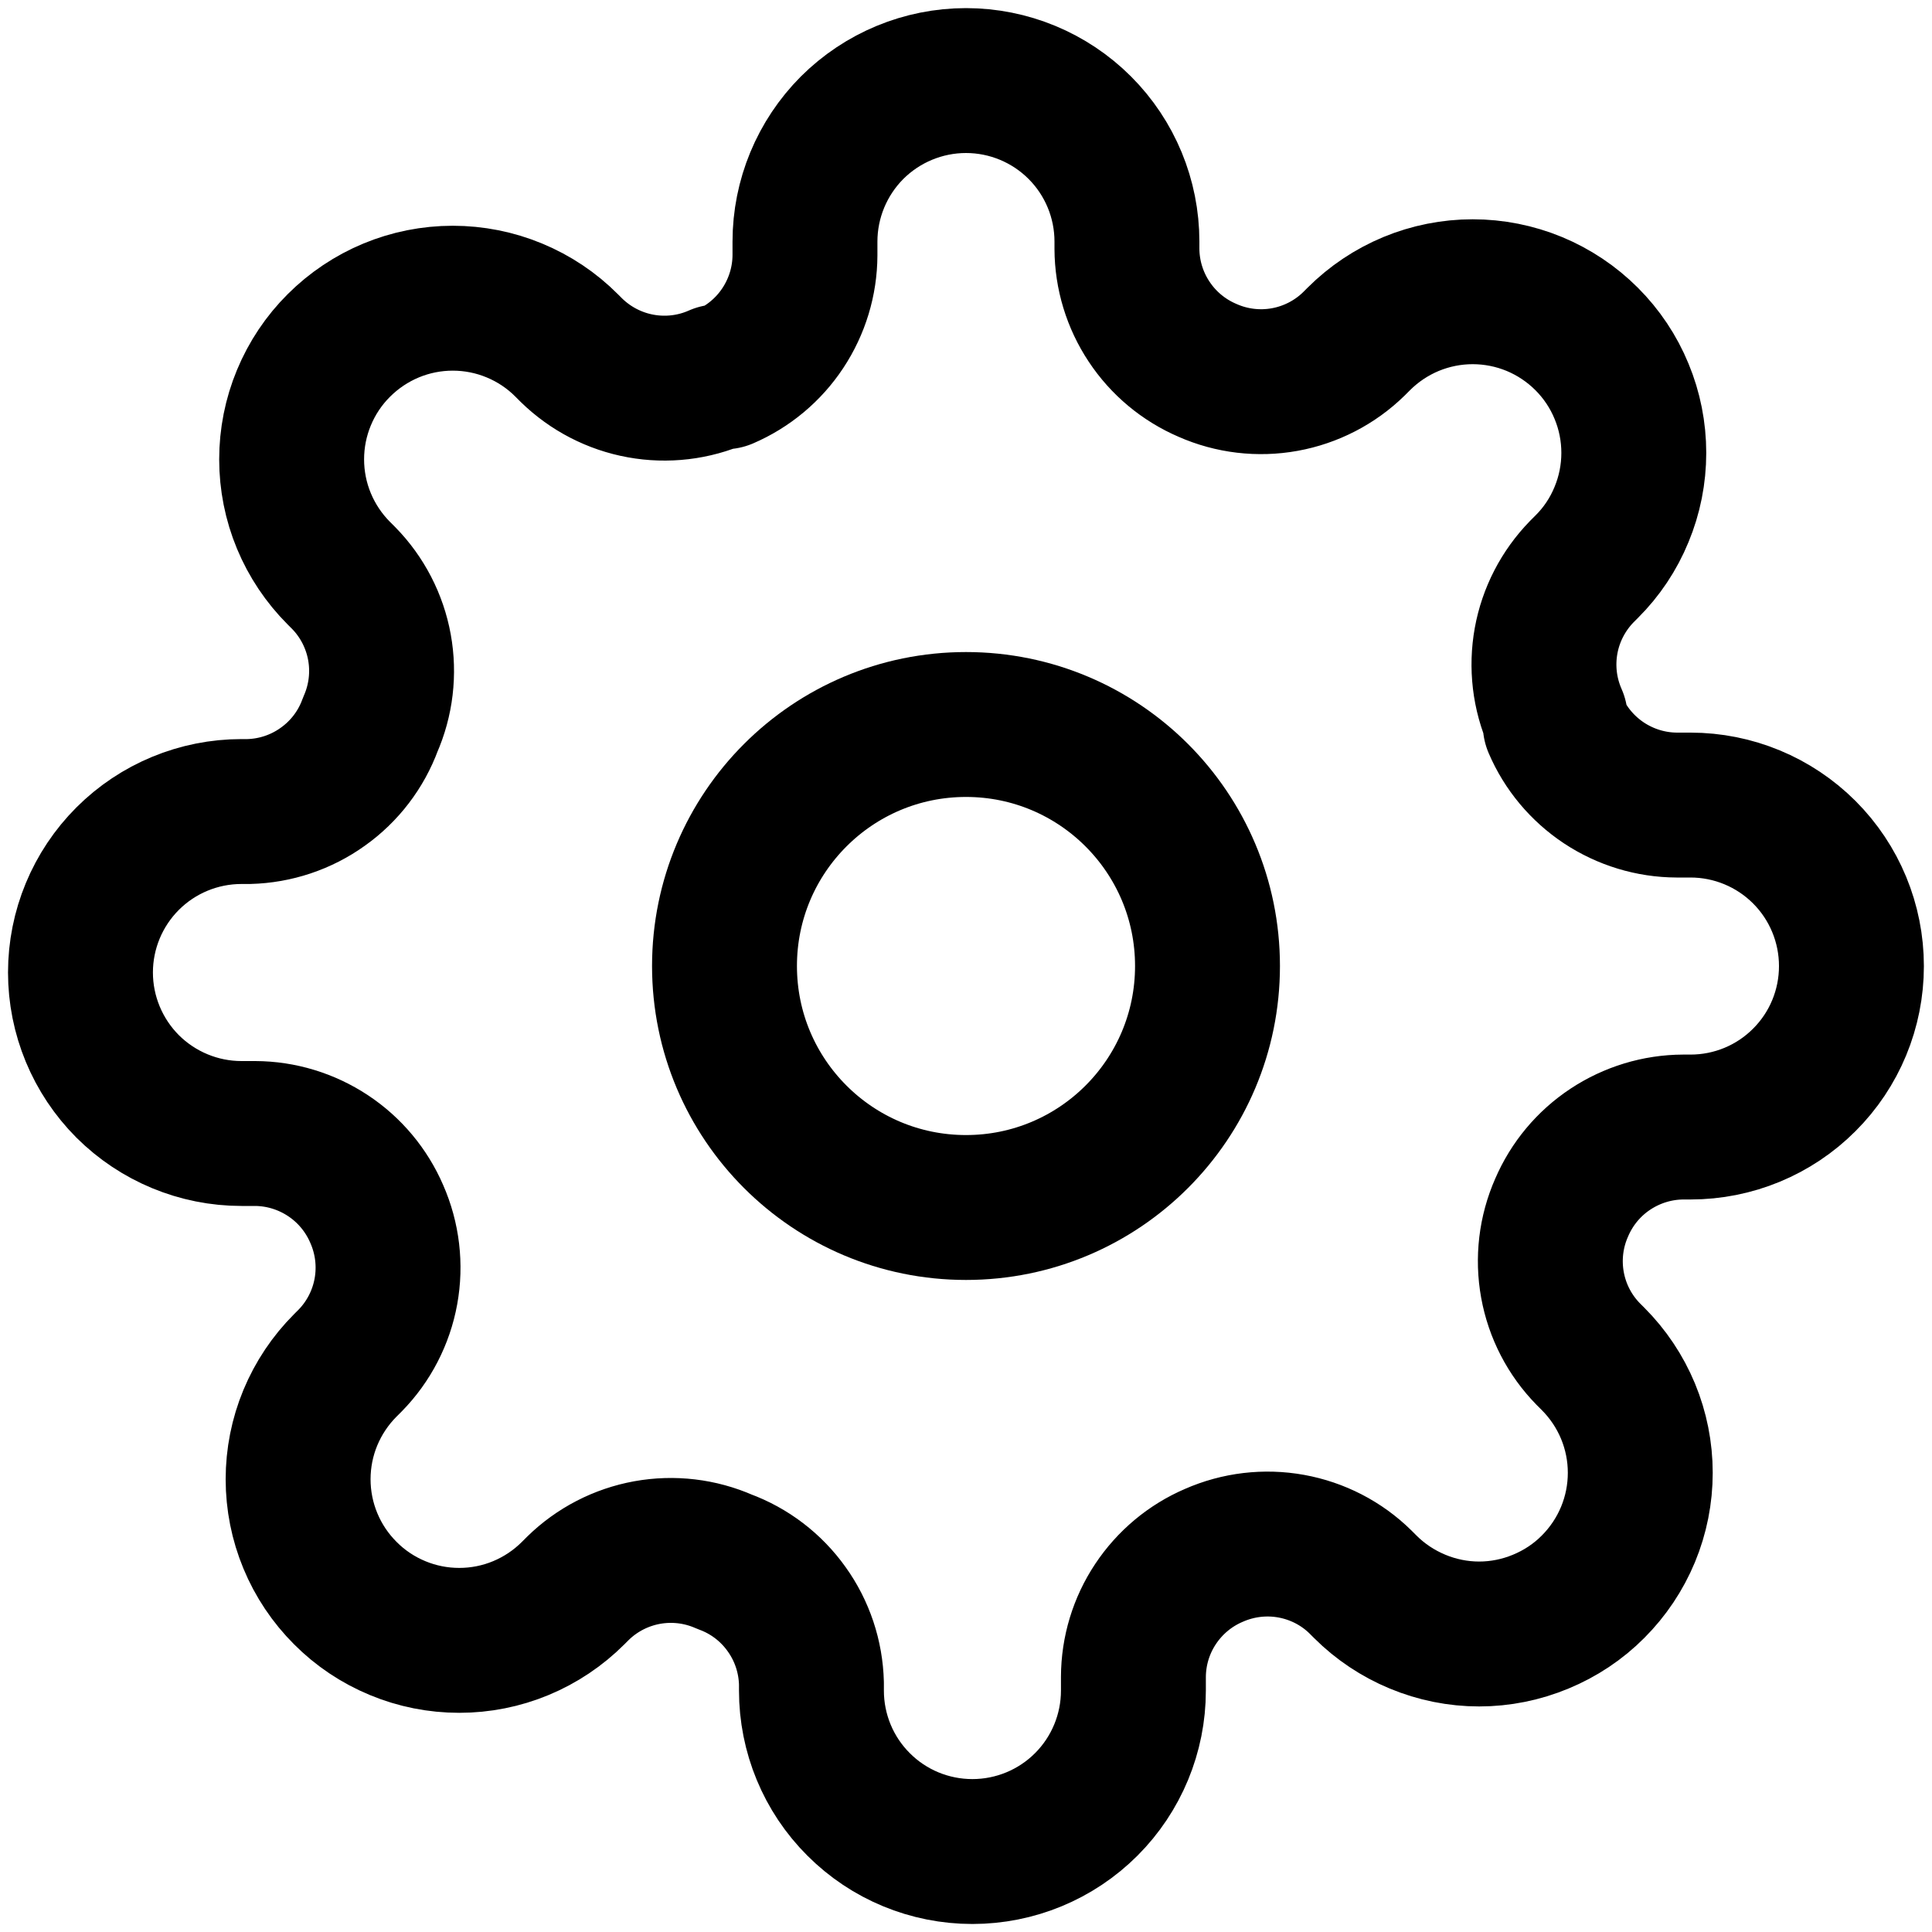
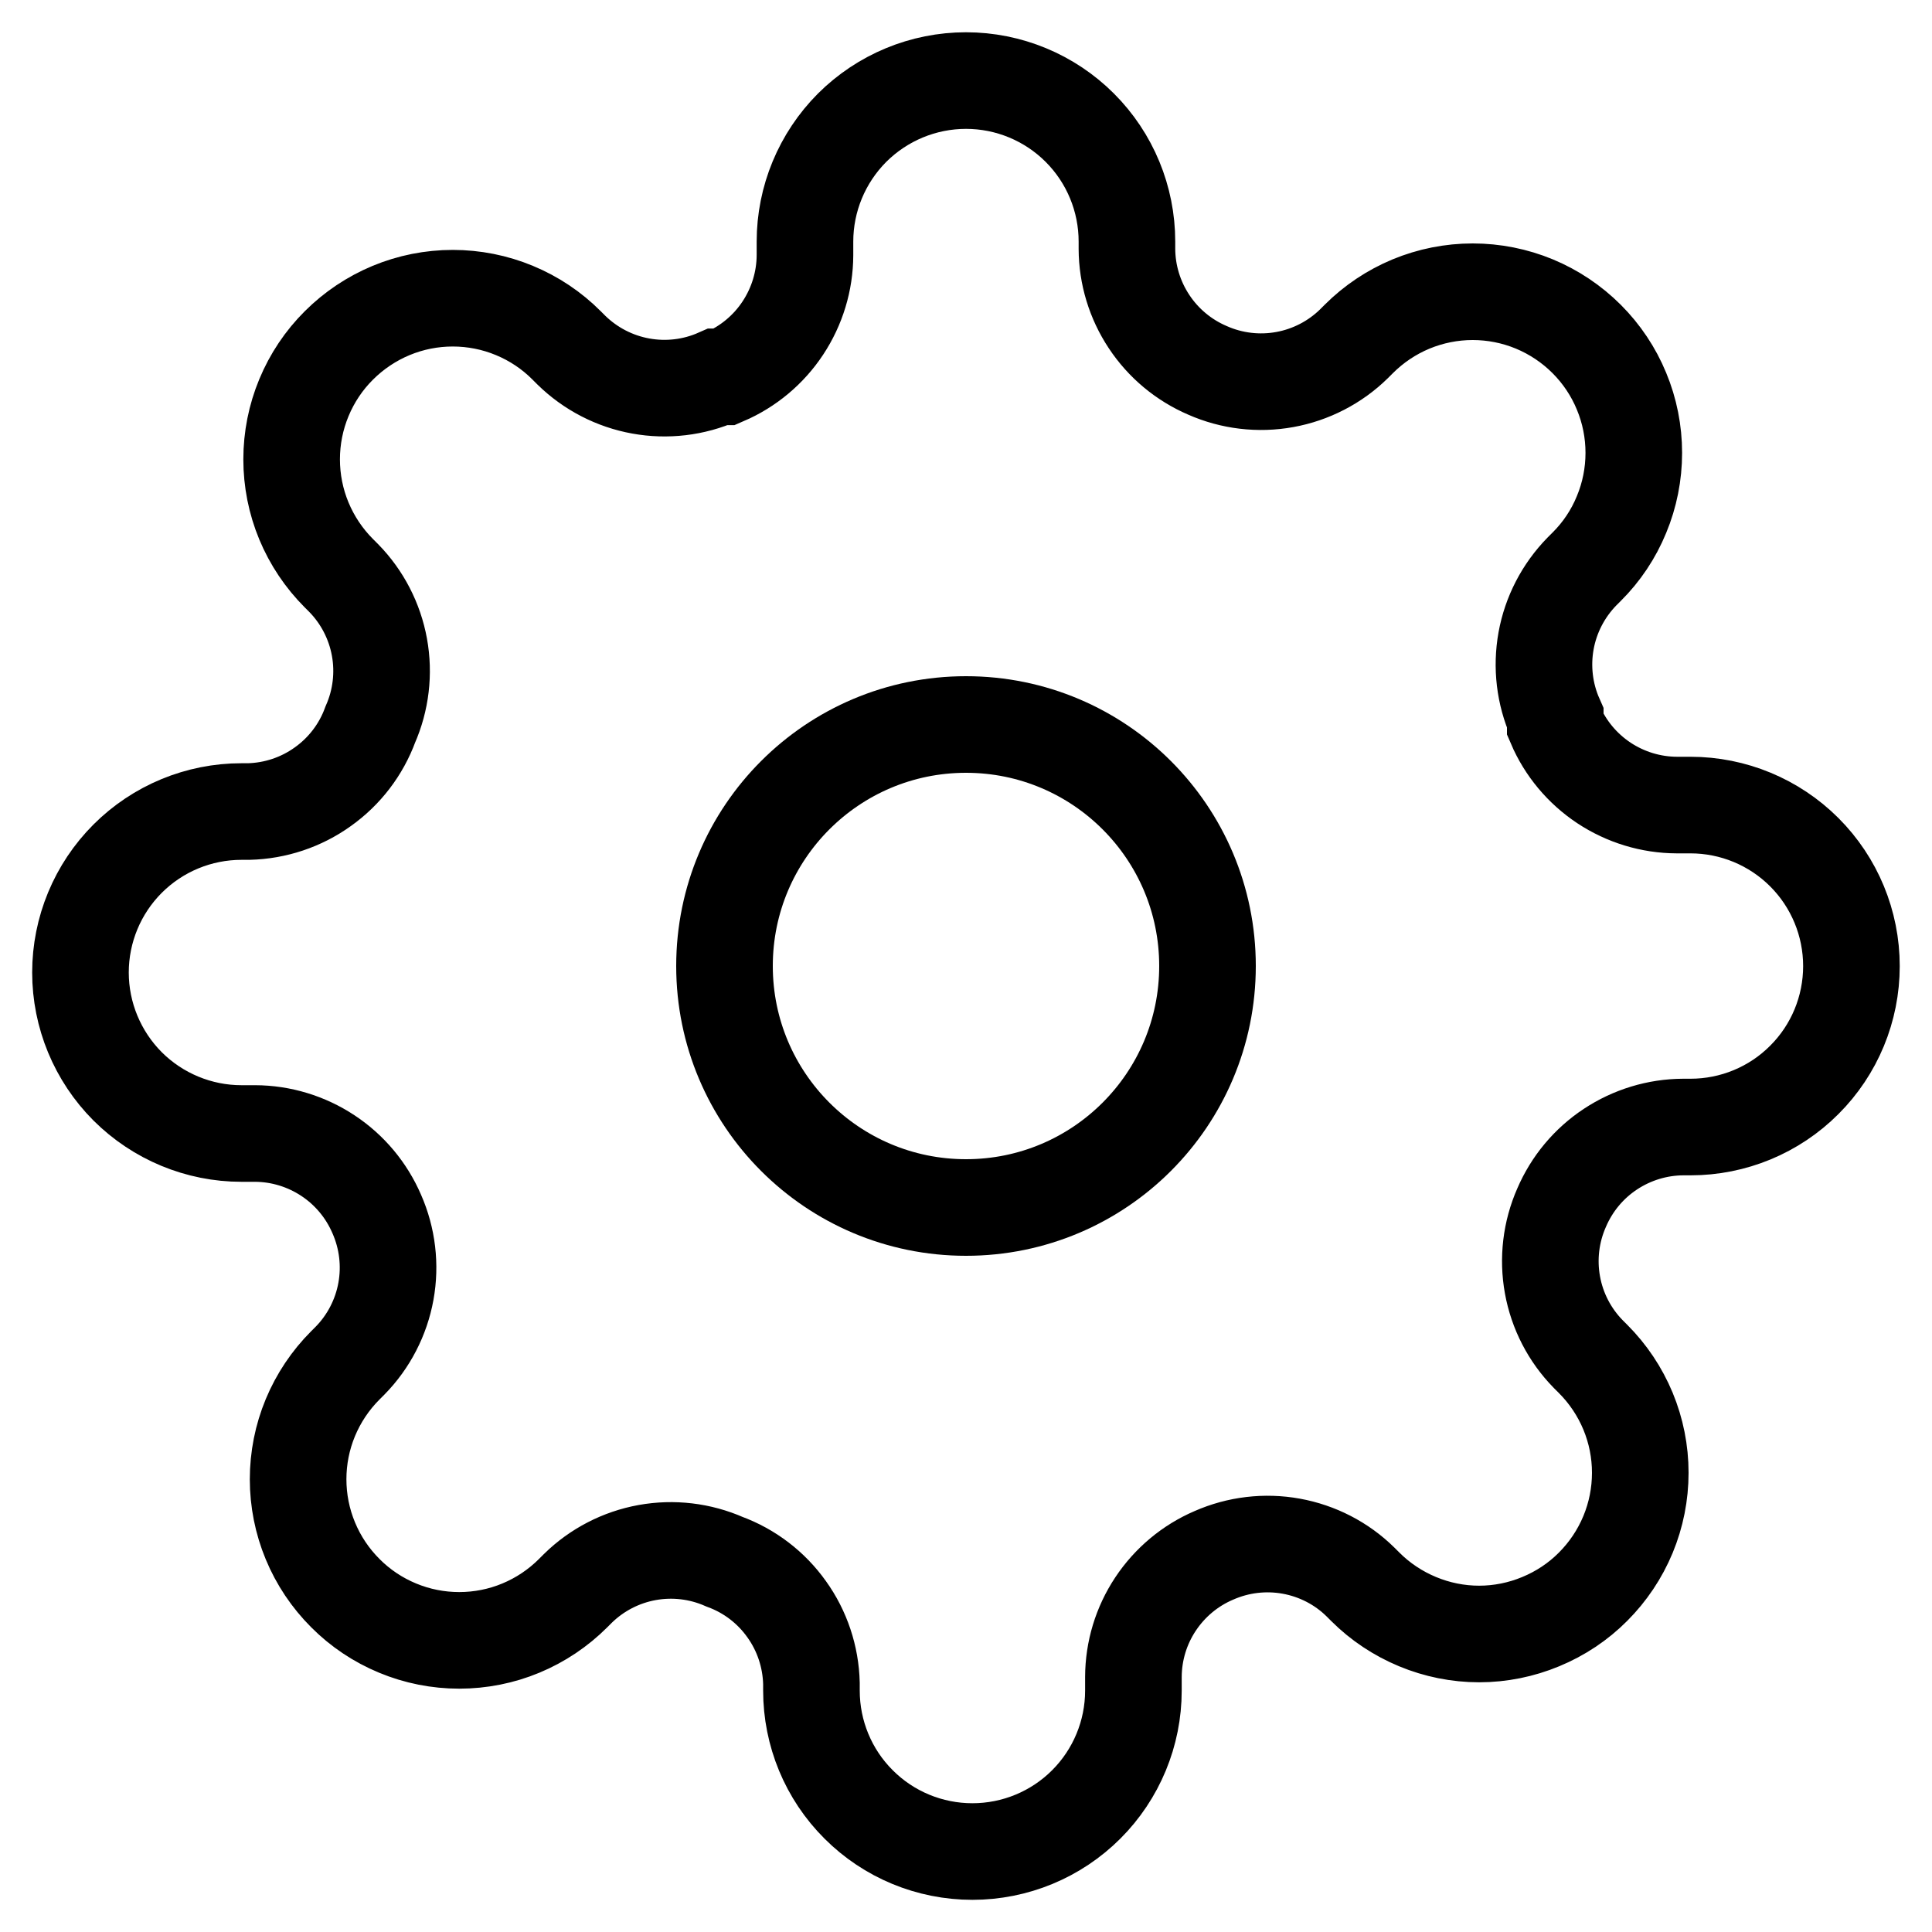
<svg xmlns="http://www.w3.org/2000/svg" width="20" height="20" viewBox="0 0 20 20" fill="none">
-   <path d="M10 12.5C11.381 12.5 12.5 11.381 12.5 10C12.5 8.619 11.381 7.5 10 7.5C8.619 7.5 7.5 8.619 7.5 10C7.5 11.381 8.619 12.5 10 12.5Z" stroke="#000" stroke-width="1.5" stroke-linecap="round" stroke-linejoin="round" />
-   <path d="M16.166 12.501C16.055 12.752 16.022 13.031 16.071 13.301C16.12 13.572 16.249 13.821 16.441 14.017L16.491 14.067C16.646 14.222 16.769 14.406 16.853 14.608C16.937 14.811 16.98 15.027 16.98 15.246C16.98 15.466 16.937 15.682 16.853 15.885C16.769 16.087 16.646 16.271 16.491 16.426C16.337 16.581 16.153 16.703 15.95 16.787C15.748 16.871 15.531 16.915 15.312 16.915C15.093 16.915 14.876 16.871 14.674 16.787C14.472 16.703 14.288 16.581 14.133 16.426L14.083 16.376C13.887 16.183 13.637 16.055 13.367 16.006C13.097 15.957 12.818 15.99 12.566 16.101C12.32 16.206 12.11 16.382 11.962 16.605C11.813 16.829 11.734 17.091 11.733 17.359V17.501C11.733 17.943 11.557 18.367 11.245 18.679C10.932 18.992 10.508 19.167 10.066 19.167C9.624 19.167 9.2 18.992 8.888 18.679C8.575 18.367 8.4 17.943 8.4 17.501V17.426C8.393 17.15 8.304 16.882 8.143 16.658C7.983 16.433 7.759 16.262 7.5 16.167C7.248 16.056 6.97 16.023 6.699 16.072C6.429 16.121 6.179 16.25 5.983 16.442L5.933 16.492C5.778 16.647 5.594 16.77 5.392 16.854C5.19 16.938 4.973 16.981 4.754 16.981C4.535 16.981 4.318 16.938 4.116 16.854C3.913 16.77 3.729 16.647 3.575 16.492C3.42 16.337 3.297 16.154 3.213 15.951C3.129 15.749 3.086 15.532 3.086 15.313C3.086 15.094 3.129 14.877 3.213 14.675C3.297 14.473 3.42 14.289 3.575 14.134L3.625 14.084C3.817 13.888 3.946 13.638 3.995 13.368C4.044 13.098 4.011 12.819 3.9 12.567C3.794 12.321 3.619 12.111 3.395 11.963C3.171 11.815 2.909 11.735 2.641 11.734H2.5C2.058 11.734 1.634 11.558 1.321 11.246C1.009 10.933 0.833 10.509 0.833 10.067C0.833 9.625 1.009 9.201 1.321 8.889C1.634 8.576 2.058 8.401 2.5 8.401H2.575C2.85 8.394 3.118 8.305 3.342 8.144C3.567 7.984 3.738 7.76 3.833 7.501C3.944 7.249 3.977 6.97 3.928 6.7C3.879 6.43 3.75 6.18 3.558 5.984L3.508 5.934C3.353 5.779 3.23 5.595 3.146 5.393C3.062 5.191 3.019 4.974 3.019 4.755C3.019 4.536 3.062 4.319 3.146 4.117C3.23 3.914 3.353 3.73 3.508 3.576C3.663 3.421 3.847 3.298 4.049 3.214C4.251 3.13 4.468 3.087 4.687 3.087C4.906 3.087 5.123 3.13 5.325 3.214C5.528 3.298 5.712 3.421 5.866 3.576L5.916 3.626C6.113 3.818 6.362 3.947 6.633 3.996C6.903 4.045 7.182 4.012 7.433 3.901H7.5C7.746 3.795 7.956 3.62 8.104 3.396C8.252 3.172 8.332 2.91 8.333 2.642V2.501C8.333 2.059 8.509 1.635 8.821 1.322C9.134 1.01 9.558 0.834 10 0.834C10.442 0.834 10.866 1.01 11.178 1.322C11.491 1.635 11.666 2.059 11.666 2.501V2.576C11.667 2.844 11.747 3.106 11.895 3.329C12.043 3.553 12.253 3.728 12.5 3.834C12.751 3.945 13.03 3.978 13.3 3.929C13.57 3.88 13.82 3.751 14.016 3.559L14.066 3.509C14.221 3.354 14.405 3.231 14.607 3.147C14.81 3.063 15.027 3.02 15.245 3.02C15.464 3.02 15.681 3.063 15.884 3.147C16.086 3.231 16.27 3.354 16.425 3.509C16.58 3.664 16.703 3.848 16.786 4.05C16.87 4.252 16.913 4.469 16.913 4.688C16.913 4.907 16.87 5.124 16.786 5.326C16.703 5.529 16.58 5.713 16.425 5.867L16.375 5.917C16.183 6.114 16.054 6.363 16.005 6.633C15.956 6.904 15.989 7.183 16.1 7.434V7.501C16.205 7.747 16.381 7.957 16.604 8.105C16.828 8.253 17.09 8.333 17.358 8.334H17.5C17.942 8.334 18.366 8.51 18.678 8.822C18.991 9.135 19.166 9.559 19.166 10.001C19.166 10.443 18.991 10.867 18.678 11.179C18.366 11.492 17.942 11.667 17.5 11.667H17.425C17.157 11.668 16.895 11.748 16.671 11.896C16.447 12.044 16.272 12.254 16.166 12.501V12.501Z" stroke="#000" stroke-width="1.5" stroke-linecap="round" stroke-linejoin="round" />
+   <path d="M10 12.5C11.381 12.5 12.5 11.381 12.5 10C12.5 8.619 11.381 7.5 10 7.5C8.619 7.5 7.5 8.619 7.5 10C7.5 11.381 8.619 12.5 10 12.5Z" stroke="#000" strokeWidth="1.5" strokeLinecap="round" strokeLinejoin="round" />
+   <path d="M16.166 12.501C16.055 12.752 16.022 13.031 16.071 13.301C16.12 13.572 16.249 13.821 16.441 14.017L16.491 14.067C16.646 14.222 16.769 14.406 16.853 14.608C16.937 14.811 16.98 15.027 16.98 15.246C16.98 15.466 16.937 15.682 16.853 15.885C16.769 16.087 16.646 16.271 16.491 16.426C16.337 16.581 16.153 16.703 15.95 16.787C15.748 16.871 15.531 16.915 15.312 16.915C15.093 16.915 14.876 16.871 14.674 16.787C14.472 16.703 14.288 16.581 14.133 16.426L14.083 16.376C13.887 16.183 13.637 16.055 13.367 16.006C13.097 15.957 12.818 15.99 12.566 16.101C12.32 16.206 12.11 16.382 11.962 16.605C11.813 16.829 11.734 17.091 11.733 17.359V17.501C11.733 17.943 11.557 18.367 11.245 18.679C10.932 18.992 10.508 19.167 10.066 19.167C9.624 19.167 9.2 18.992 8.888 18.679C8.575 18.367 8.4 17.943 8.4 17.501V17.426C8.393 17.15 8.304 16.882 8.143 16.658C7.983 16.433 7.759 16.262 7.5 16.167C7.248 16.056 6.97 16.023 6.699 16.072C6.429 16.121 6.179 16.25 5.983 16.442L5.933 16.492C5.778 16.647 5.594 16.77 5.392 16.854C5.19 16.938 4.973 16.981 4.754 16.981C4.535 16.981 4.318 16.938 4.116 16.854C3.913 16.77 3.729 16.647 3.575 16.492C3.42 16.337 3.297 16.154 3.213 15.951C3.129 15.749 3.086 15.532 3.086 15.313C3.086 15.094 3.129 14.877 3.213 14.675C3.297 14.473 3.42 14.289 3.575 14.134L3.625 14.084C3.817 13.888 3.946 13.638 3.995 13.368C4.044 13.098 4.011 12.819 3.9 12.567C3.794 12.321 3.619 12.111 3.395 11.963C3.171 11.815 2.909 11.735 2.641 11.734H2.5C2.058 11.734 1.634 11.558 1.321 11.246C1.009 10.933 0.833 10.509 0.833 10.067C0.833 9.625 1.009 9.201 1.321 8.889C1.634 8.576 2.058 8.401 2.5 8.401H2.575C2.85 8.394 3.118 8.305 3.342 8.144C3.567 7.984 3.738 7.76 3.833 7.501C3.944 7.249 3.977 6.97 3.928 6.7C3.879 6.43 3.75 6.18 3.558 5.984L3.508 5.934C3.353 5.779 3.23 5.595 3.146 5.393C3.062 5.191 3.019 4.974 3.019 4.755C3.019 4.536 3.062 4.319 3.146 4.117C3.23 3.914 3.353 3.73 3.508 3.576C3.663 3.421 3.847 3.298 4.049 3.214C4.251 3.13 4.468 3.087 4.687 3.087C4.906 3.087 5.123 3.13 5.325 3.214C5.528 3.298 5.712 3.421 5.866 3.576L5.916 3.626C6.113 3.818 6.362 3.947 6.633 3.996C6.903 4.045 7.182 4.012 7.433 3.901H7.5C7.746 3.795 7.956 3.62 8.104 3.396C8.252 3.172 8.332 2.91 8.333 2.642V2.501C8.333 2.059 8.509 1.635 8.821 1.322C9.134 1.01 9.558 0.834 10 0.834C10.442 0.834 10.866 1.01 11.178 1.322C11.491 1.635 11.666 2.059 11.666 2.501V2.576C11.667 2.844 11.747 3.106 11.895 3.329C12.043 3.553 12.253 3.728 12.5 3.834C12.751 3.945 13.03 3.978 13.3 3.929C13.57 3.88 13.82 3.751 14.016 3.559L14.066 3.509C14.221 3.354 14.405 3.231 14.607 3.147C14.81 3.063 15.027 3.02 15.245 3.02C15.464 3.02 15.681 3.063 15.884 3.147C16.086 3.231 16.27 3.354 16.425 3.509C16.58 3.664 16.703 3.848 16.786 4.05C16.87 4.252 16.913 4.469 16.913 4.688C16.913 4.907 16.87 5.124 16.786 5.326C16.703 5.529 16.58 5.713 16.425 5.867L16.375 5.917C16.183 6.114 16.054 6.363 16.005 6.633C15.956 6.904 15.989 7.183 16.1 7.434V7.501C16.205 7.747 16.381 7.957 16.604 8.105C16.828 8.253 17.09 8.333 17.358 8.334H17.5C17.942 8.334 18.366 8.51 18.678 8.822C18.991 9.135 19.166 9.559 19.166 10.001C19.166 10.443 18.991 10.867 18.678 11.179C18.366 11.492 17.942 11.667 17.5 11.667H17.425C17.157 11.668 16.895 11.748 16.671 11.896C16.447 12.044 16.272 12.254 16.166 12.501V12.501Z" stroke="#000" strokeWidth="1.5" strokeLinecap="round" strokeLinejoin="round" />
</svg>
